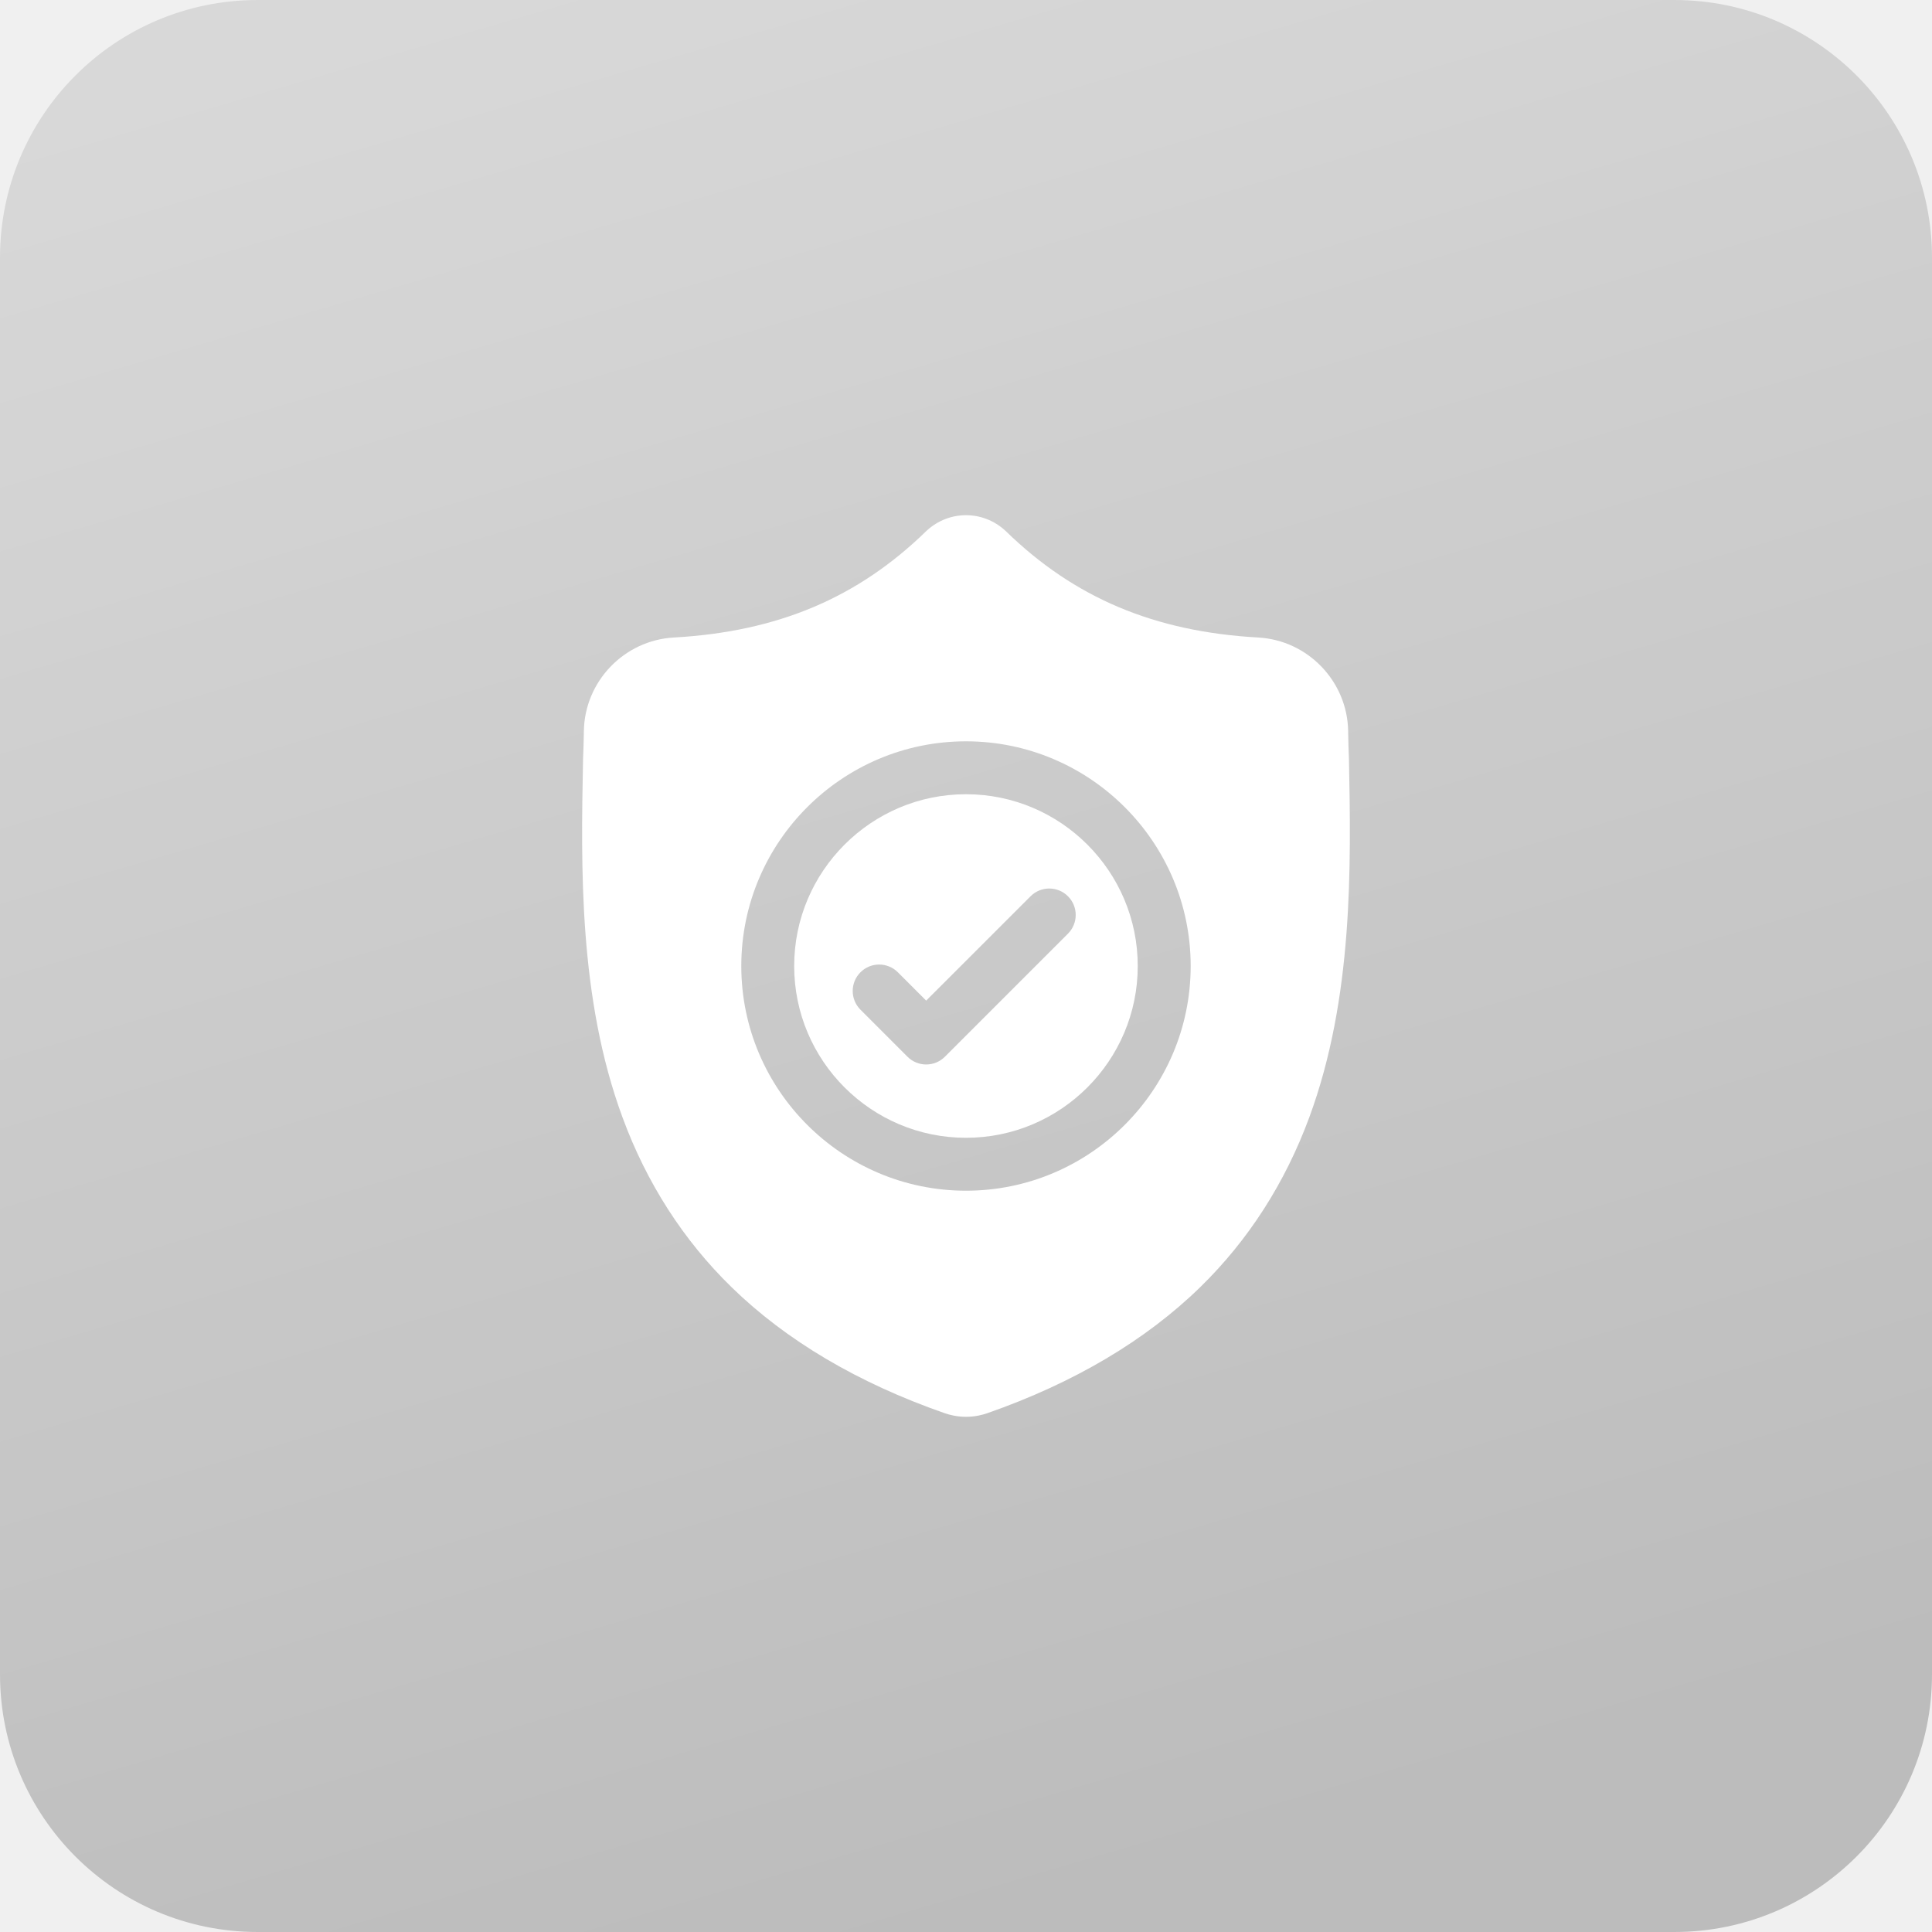
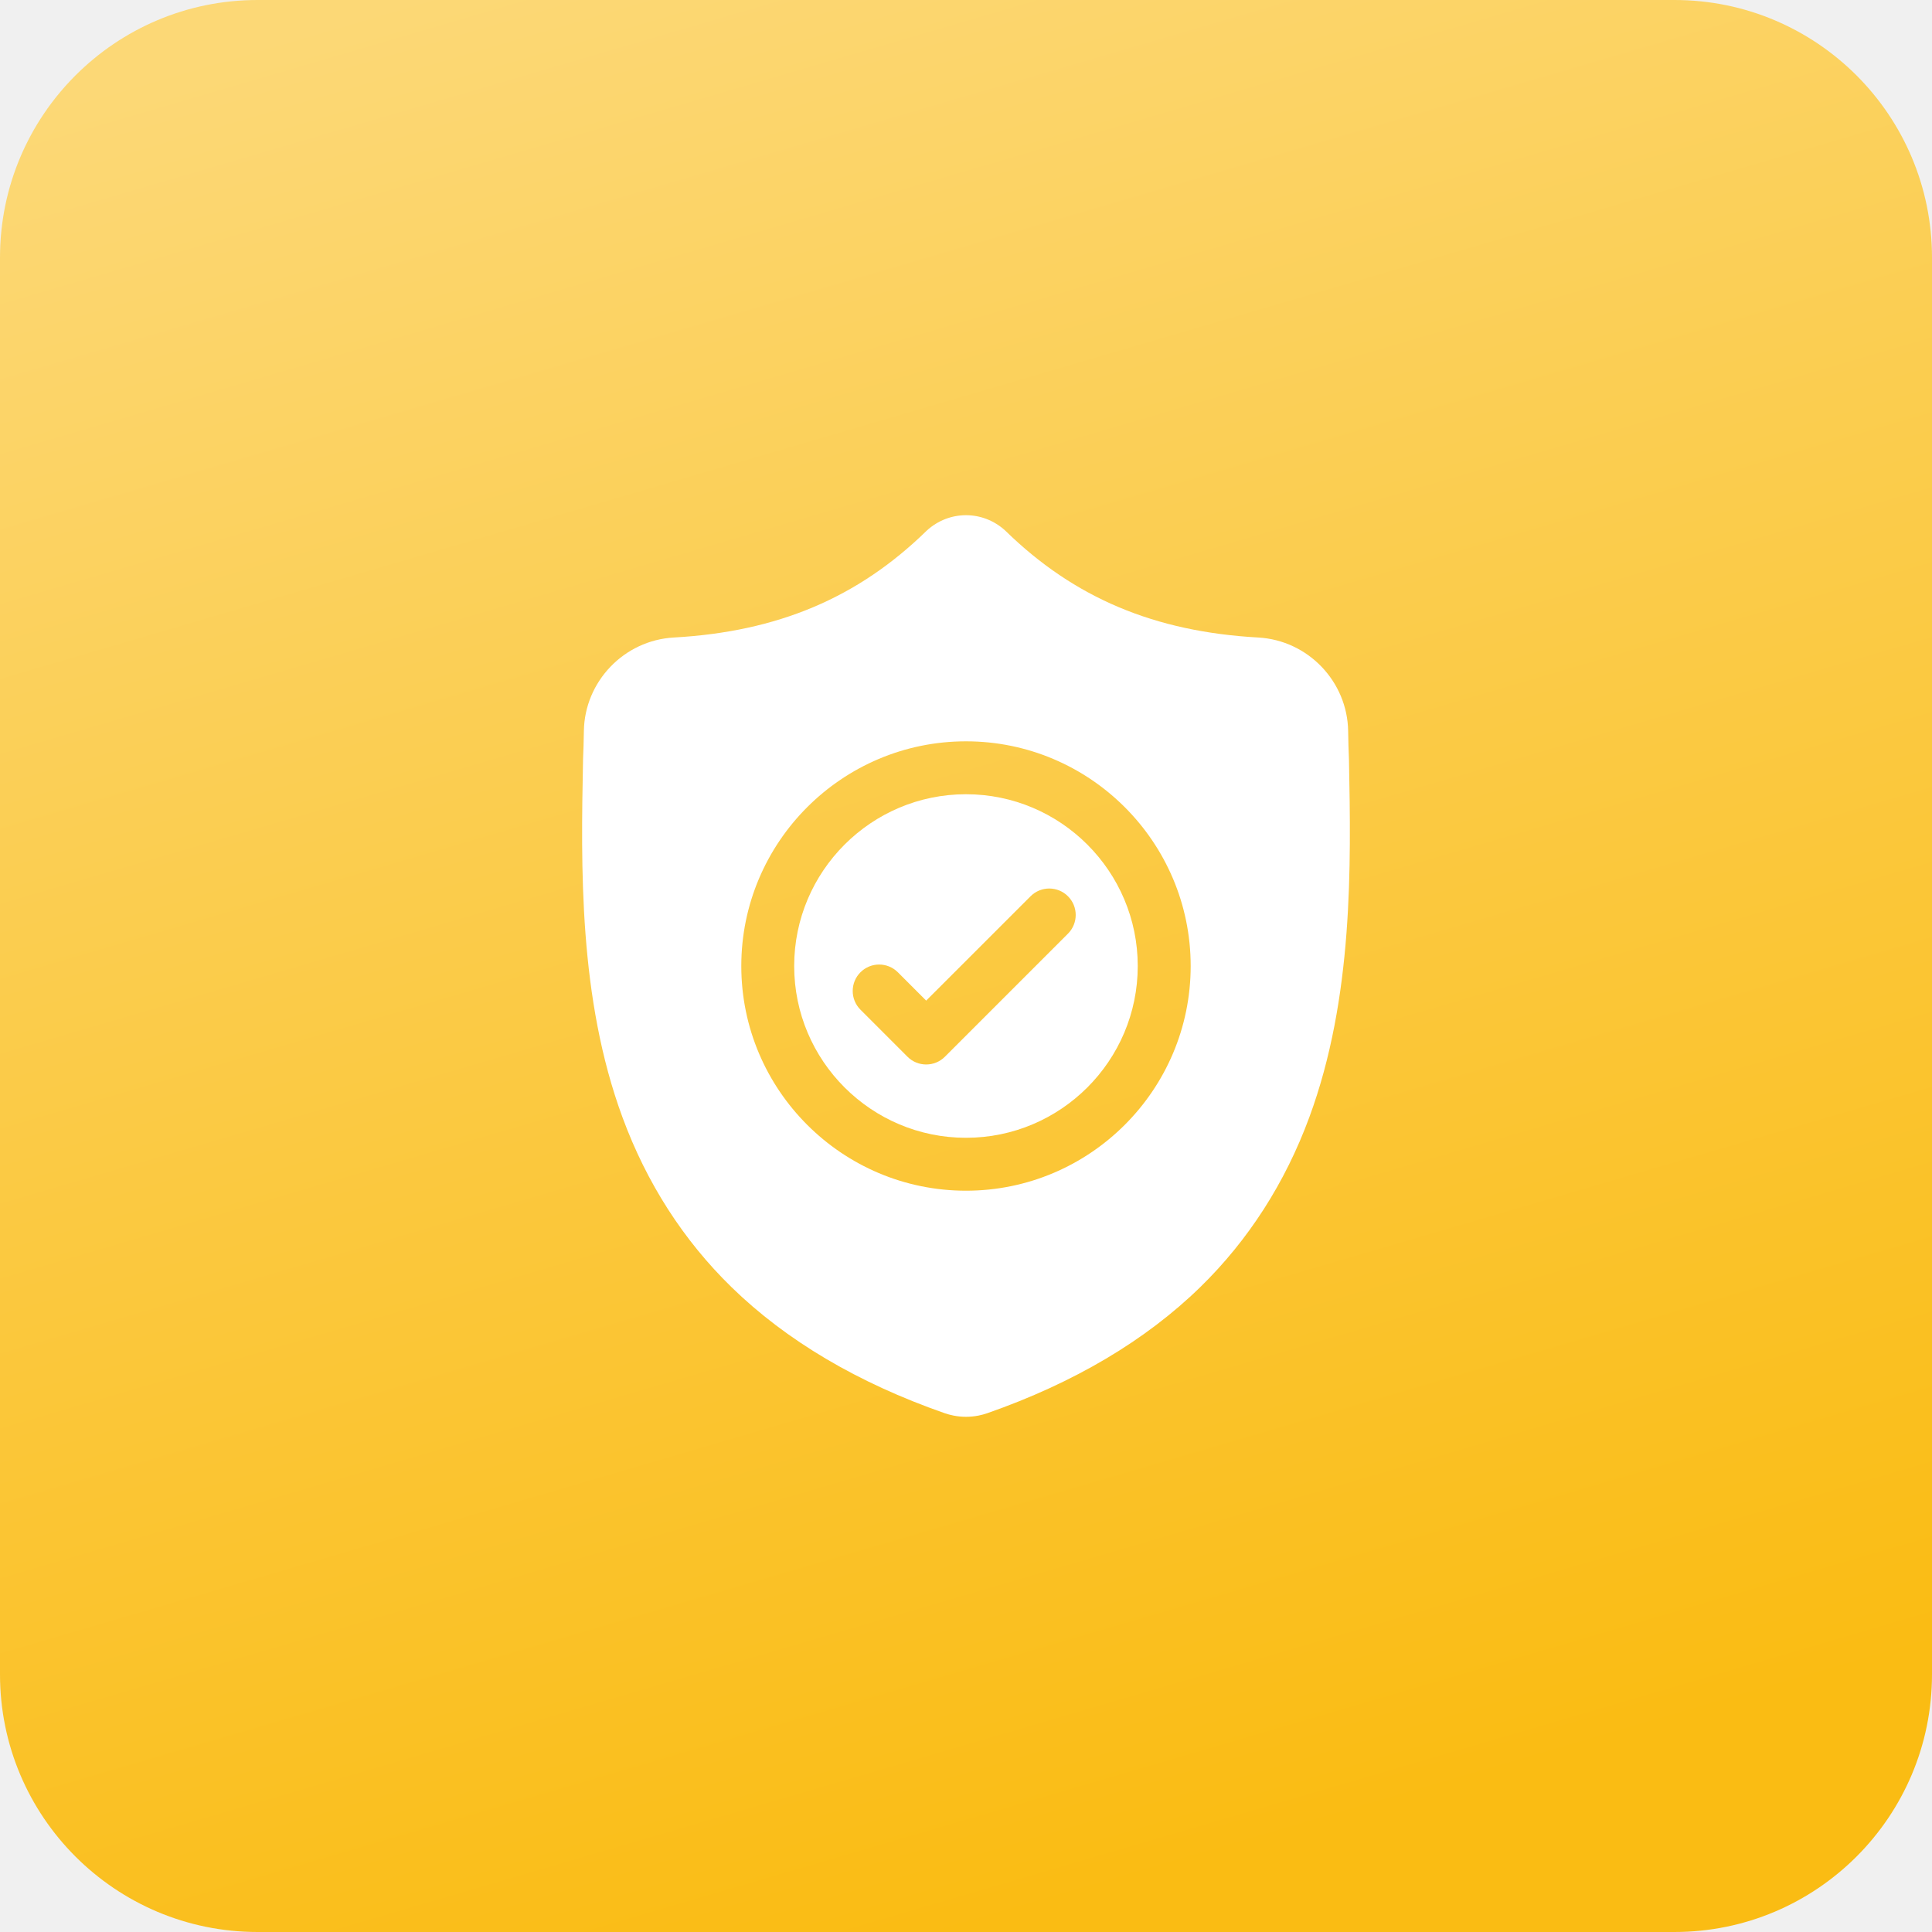
<svg xmlns="http://www.w3.org/2000/svg" width="75" height="75" viewBox="0 0 75 75" fill="none">
-   <rect width="75" height="75" rx="10" fill="url(#paint0_linear_12790_454)" style="mix-blend-mode:luminosity" />
+   <rect width="75" height="75" rx="10" fill="url(#paint0_linear_12790_454)" />
  <g clip-path="url(#clip0_12790_454)">
    <path d="M37.499 30.832C33.822 30.832 30.83 33.824 30.83 37.501C30.83 41.178 33.822 44.169 37.499 44.169C41.176 44.169 44.167 41.178 44.167 37.501C44.167 33.824 41.176 30.832 37.499 30.832ZM41.458 36.245L36.681 41.022C36.48 41.223 36.217 41.323 35.954 41.323C35.692 41.323 35.429 41.223 35.228 41.022L33.403 39.196C33.002 38.796 33.002 38.145 33.403 37.744C33.803 37.343 34.454 37.343 34.855 37.744L35.954 38.844L40.006 34.793C40.407 34.392 41.057 34.392 41.458 34.793C41.859 35.193 41.859 35.844 41.458 36.245Z" fill="white" />
    <path d="M52.367 29.496L52.366 29.469C52.351 29.133 52.341 28.777 52.335 28.381C52.306 26.452 50.772 24.855 48.842 24.748C44.818 24.523 41.705 23.211 39.045 20.618L39.022 20.597C38.155 19.801 36.846 19.801 35.978 20.597L35.956 20.618C33.296 23.211 30.183 24.523 26.159 24.748C24.229 24.855 22.694 26.452 22.666 28.382C22.66 28.775 22.649 29.131 22.634 29.469L22.633 29.532C22.554 33.636 22.457 38.743 24.166 43.378C25.105 45.927 26.528 48.143 28.394 49.964C30.52 52.039 33.304 53.685 36.669 54.859C36.778 54.897 36.892 54.928 37.008 54.951C37.171 54.984 37.336 55 37.5 55C37.665 55 37.83 54.984 37.993 54.951C38.108 54.928 38.223 54.897 38.333 54.858C41.694 53.683 44.475 52.035 46.599 49.961C48.464 48.139 49.887 45.923 50.827 43.373C52.542 38.724 52.445 33.608 52.367 29.496ZM37.5 46.223C32.69 46.223 28.777 42.31 28.777 37.501C28.777 32.691 32.69 28.778 37.5 28.778C42.309 28.778 46.222 32.691 46.222 37.501C46.222 42.31 42.309 46.223 37.5 46.223Z" fill="white" />
  </g>
  <defs>
    <linearGradient id="paint0_linear_12790_454" x1="15.5" y1="1.20749e-07" x2="37.5" y2="75" gradientUnits="userSpaceOnUse">
      <stop stop-color="#FCD876" />
      <stop offset="1" stop-color="#FABC13" />
    </linearGradient>
    <clipPath id="clip0_12790_454">
      <rect width="35" height="35" fill="white" transform="translate(20 20)" />
    </clipPath>
  </defs>
</svg>
